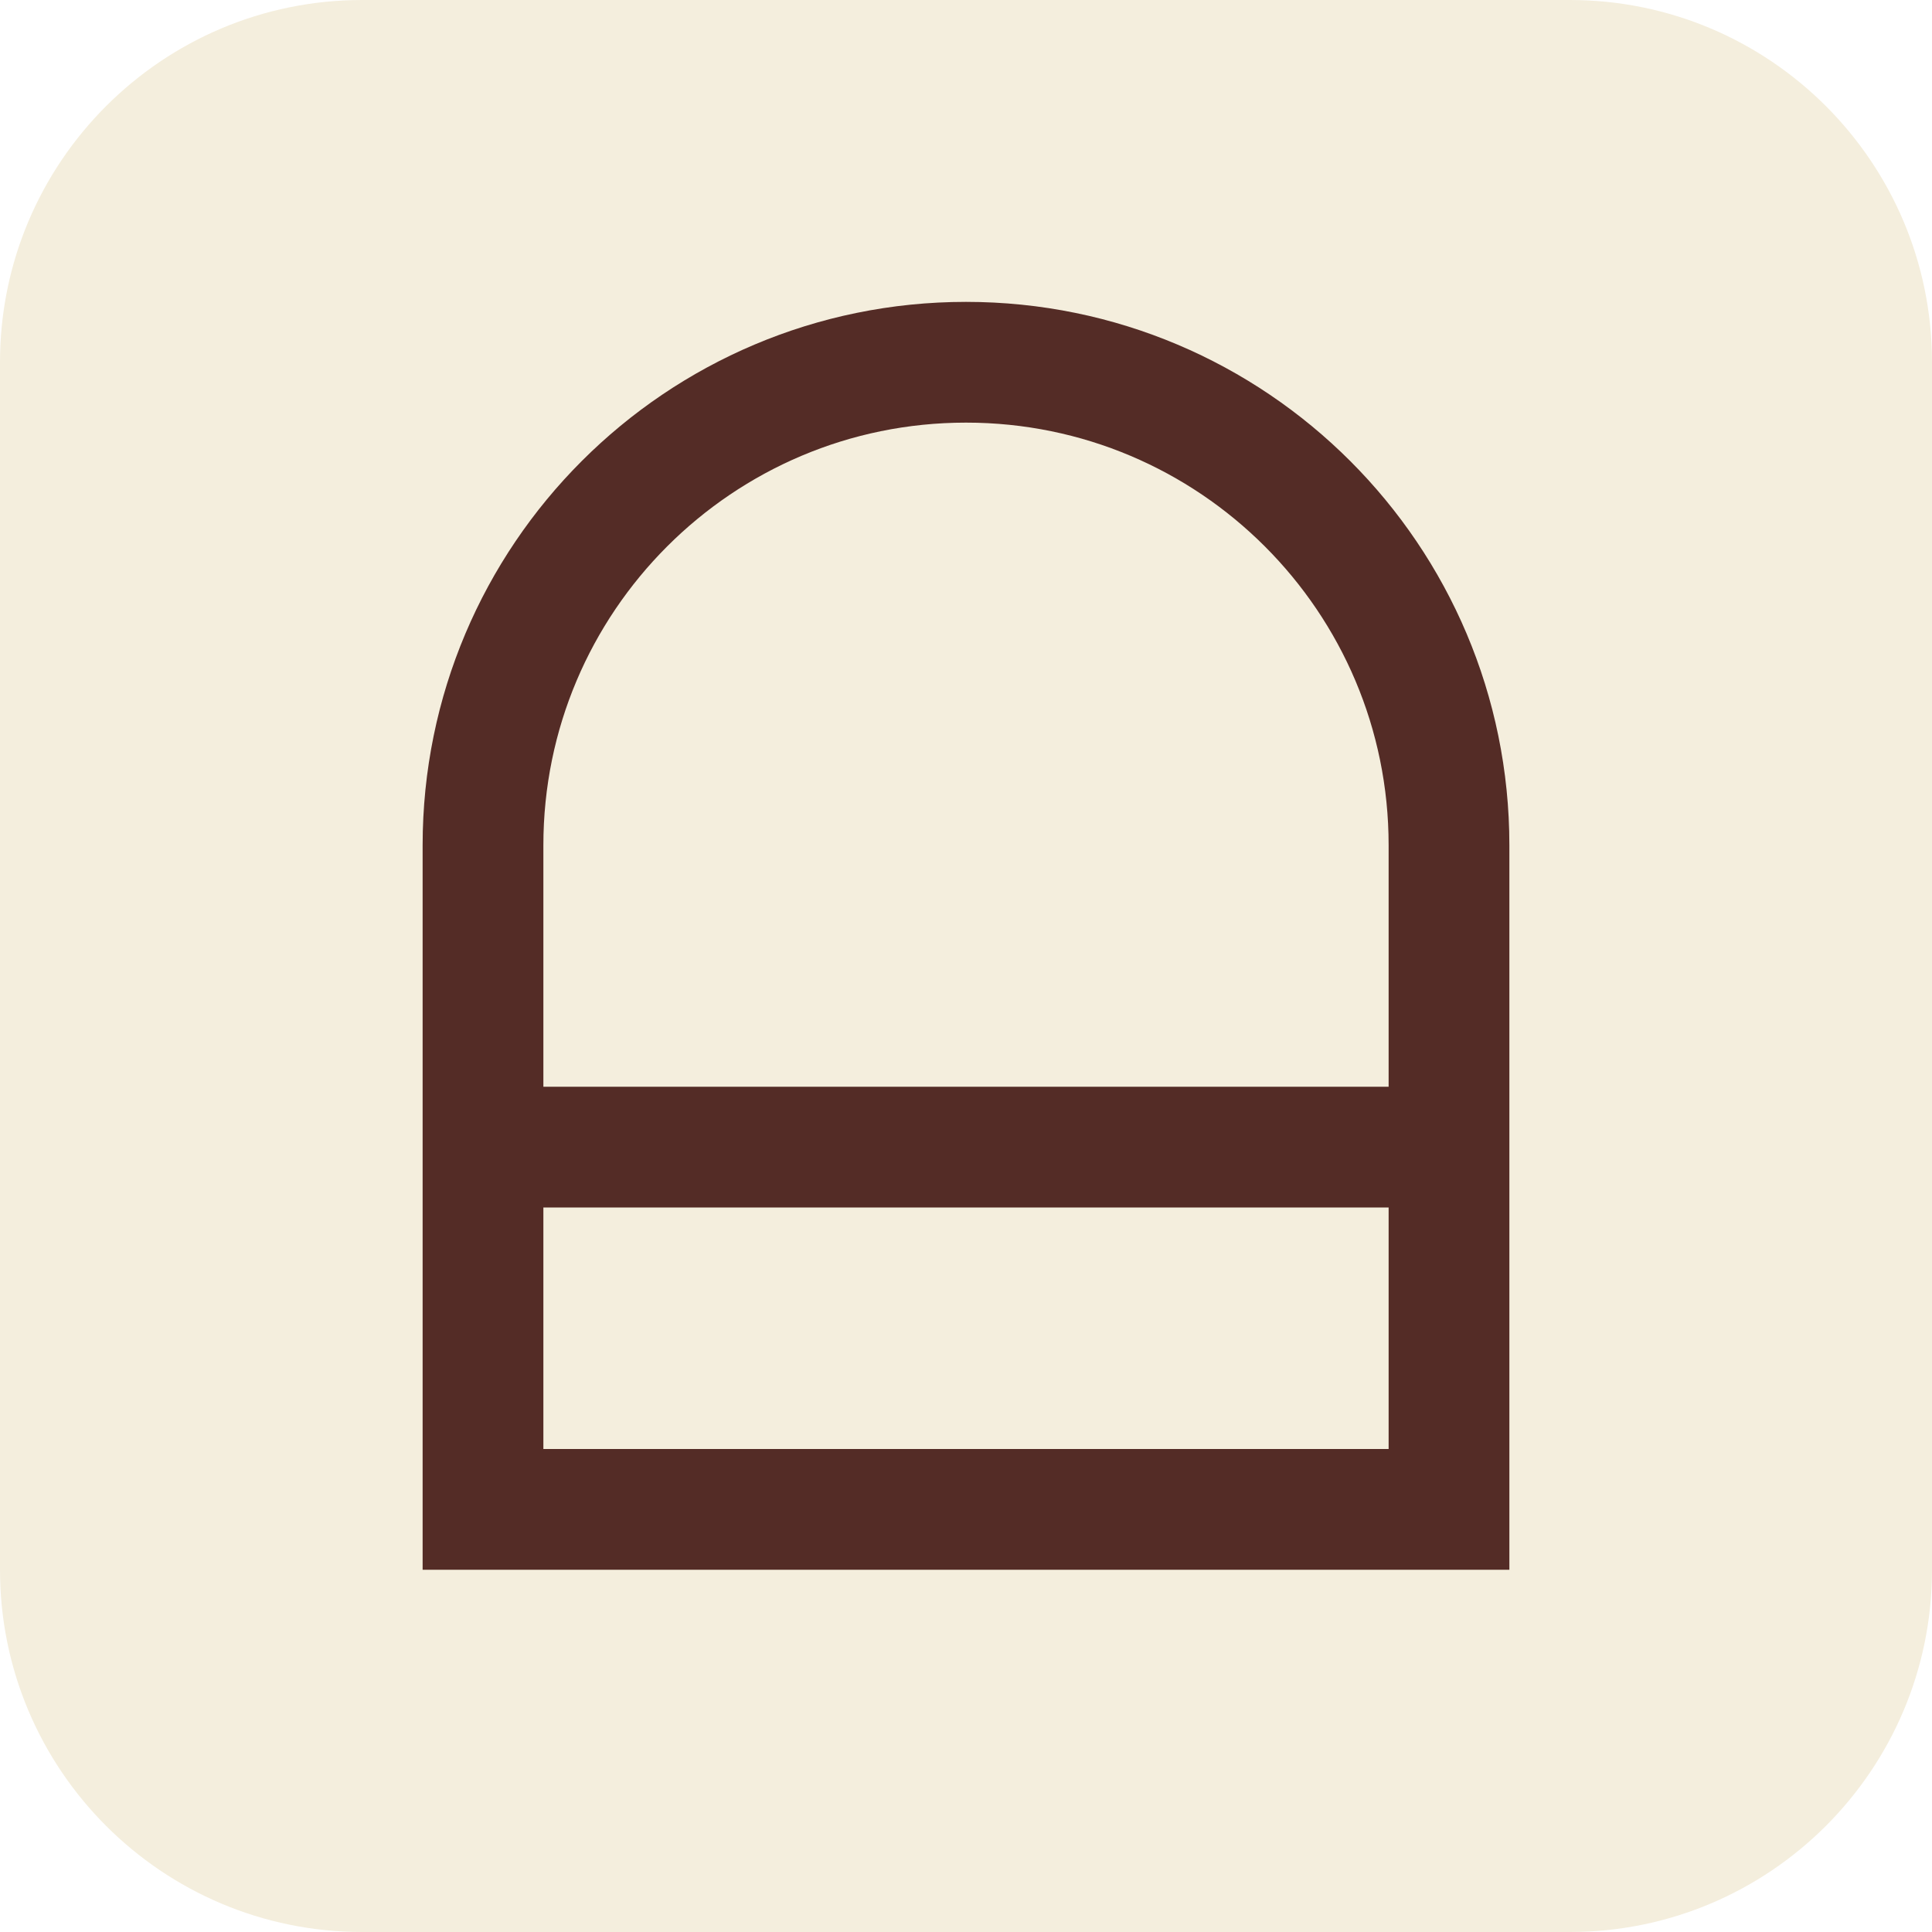
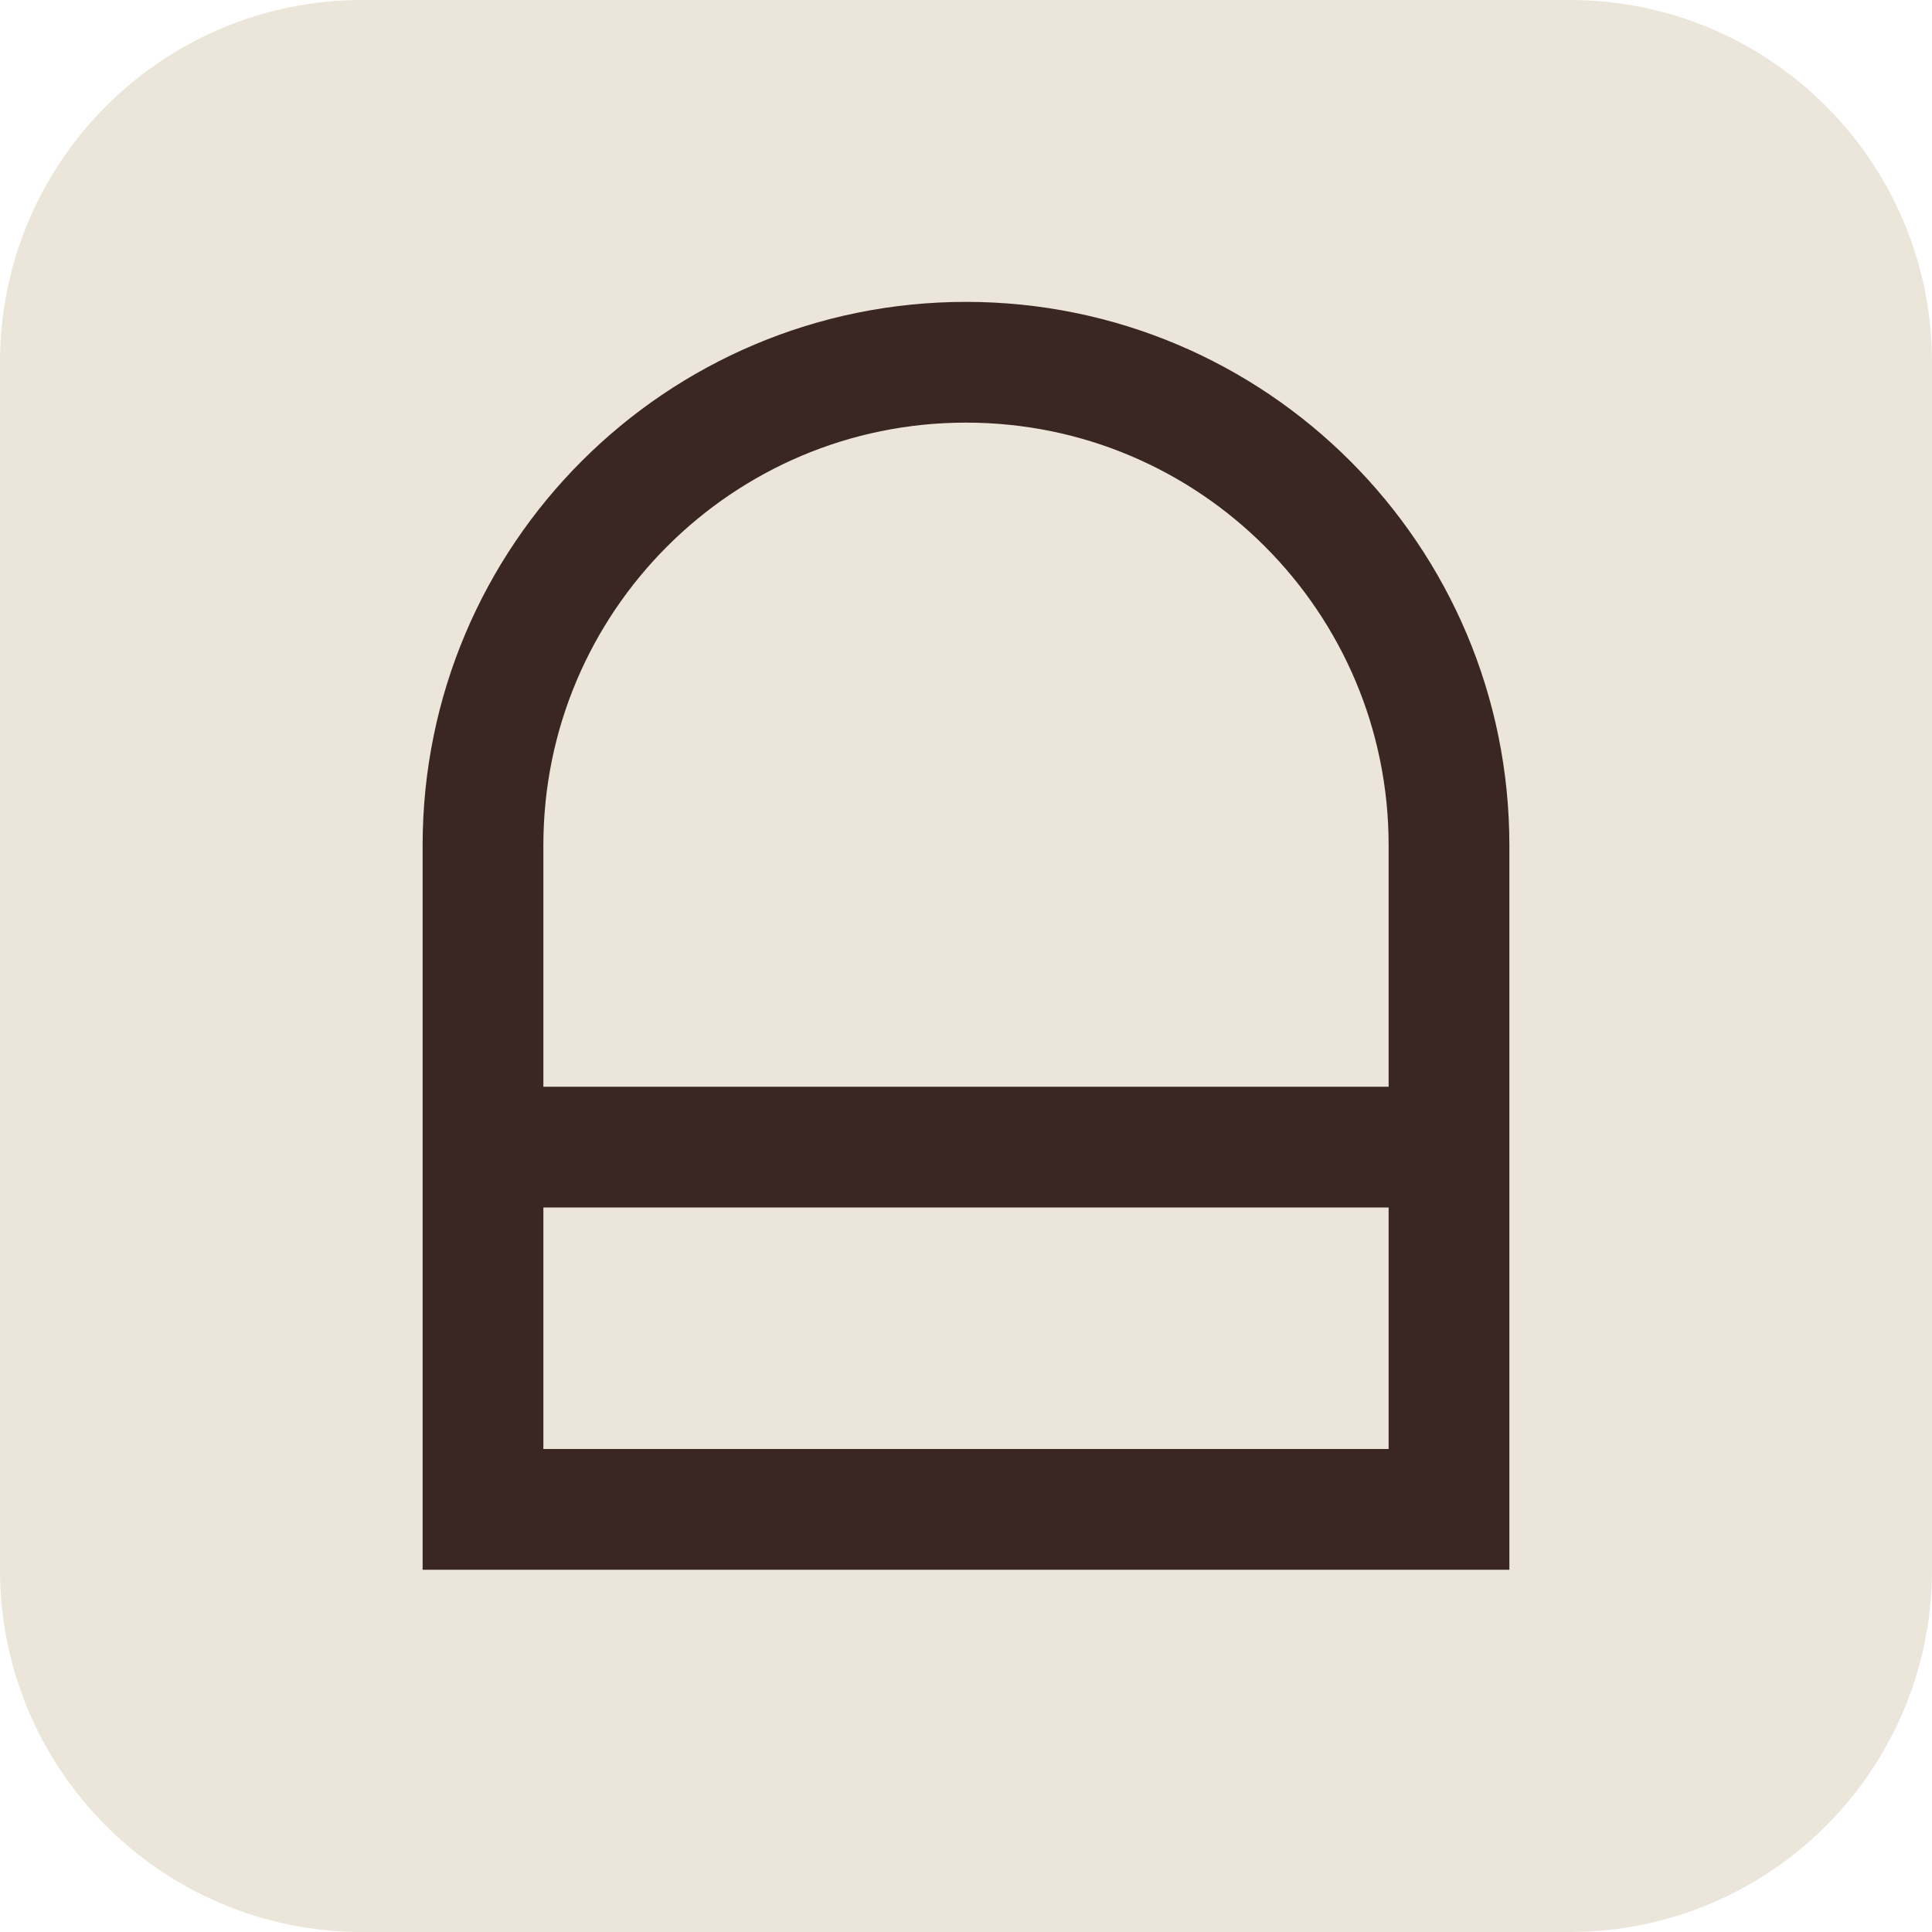
<svg xmlns="http://www.w3.org/2000/svg" viewBox="0 0 32 32">
-   <rect width="32" height="32" rx="6" fill="#F4EEDD" />
-   <path d="M8 25V14a8 8 0 0 1 16 0v11H8Z" fill="none" stroke="#542C26" stroke-width="2" />
-   <path d="M8 19h16" stroke="#542C26" stroke-width="2" />
+   <rect width="32" height="32" rx="6" fill="#EBE6D9" />
+   <path d="M8 25V14a8 8 0 0 1 16 0v11H8Z" fill="none" stroke="#3A2723" stroke-width="2" />
+   <path d="M8 19h16" stroke="#3A2723" stroke-width="2" />
</svg>
